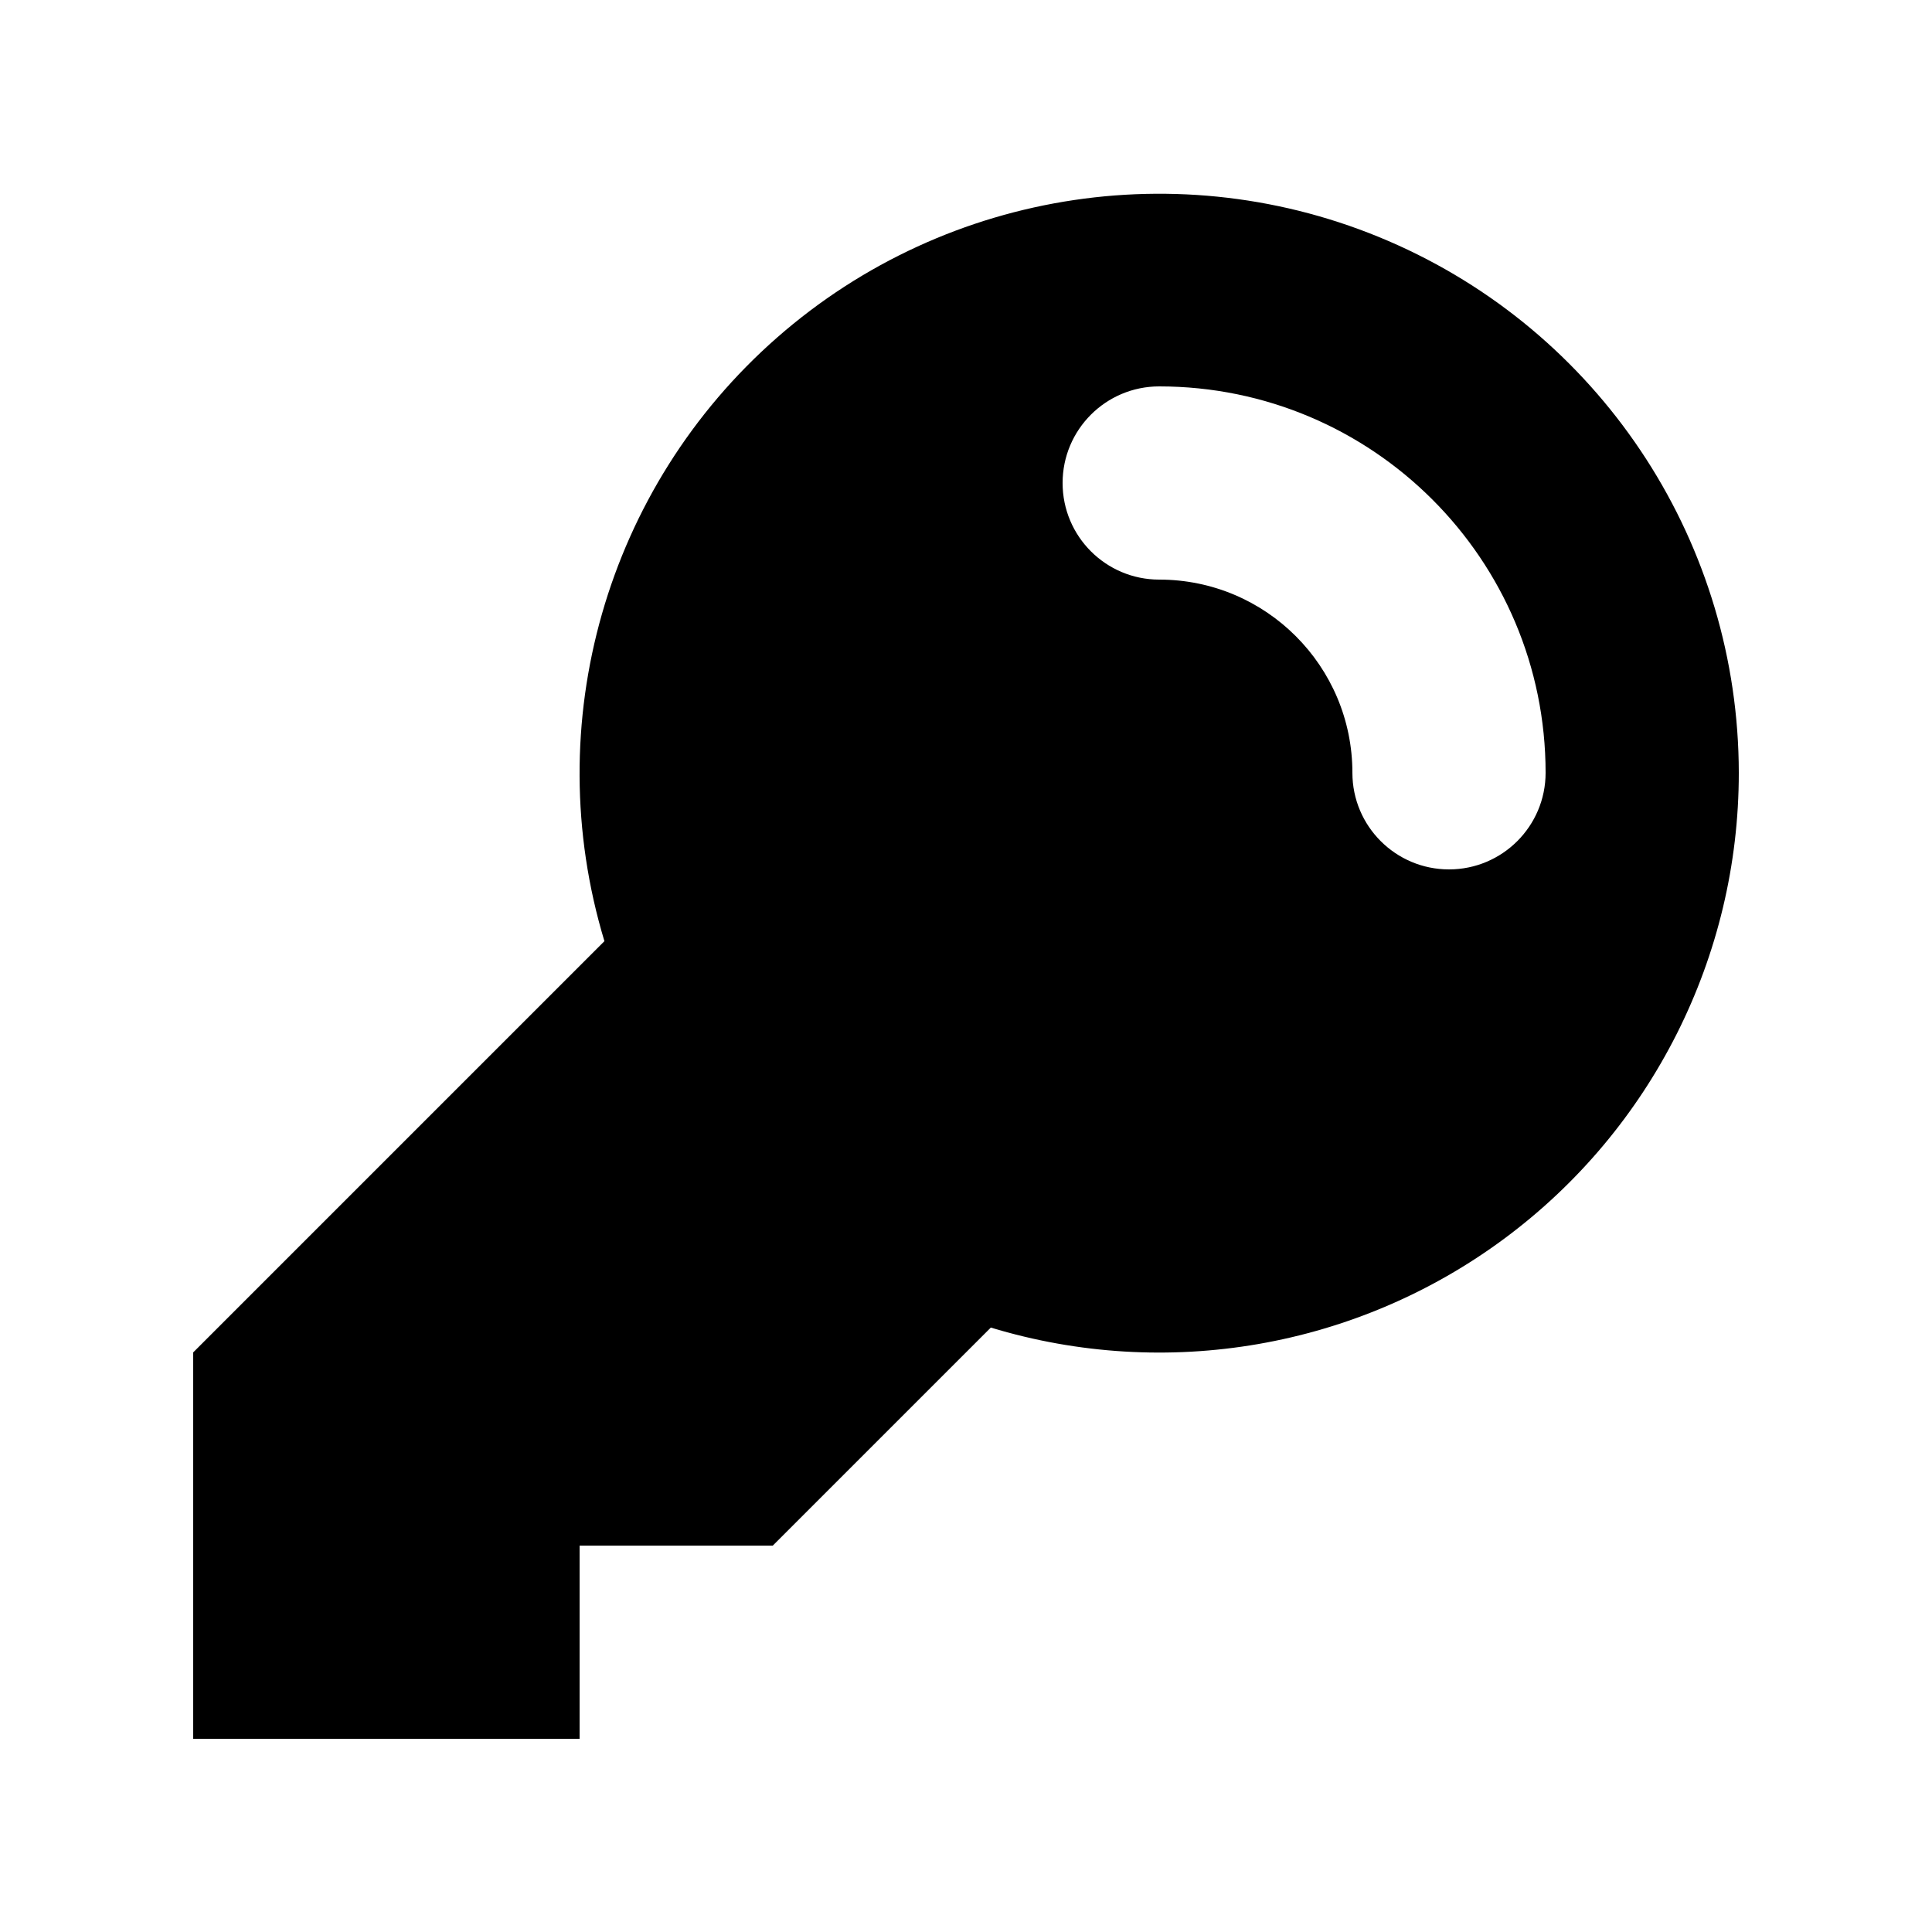
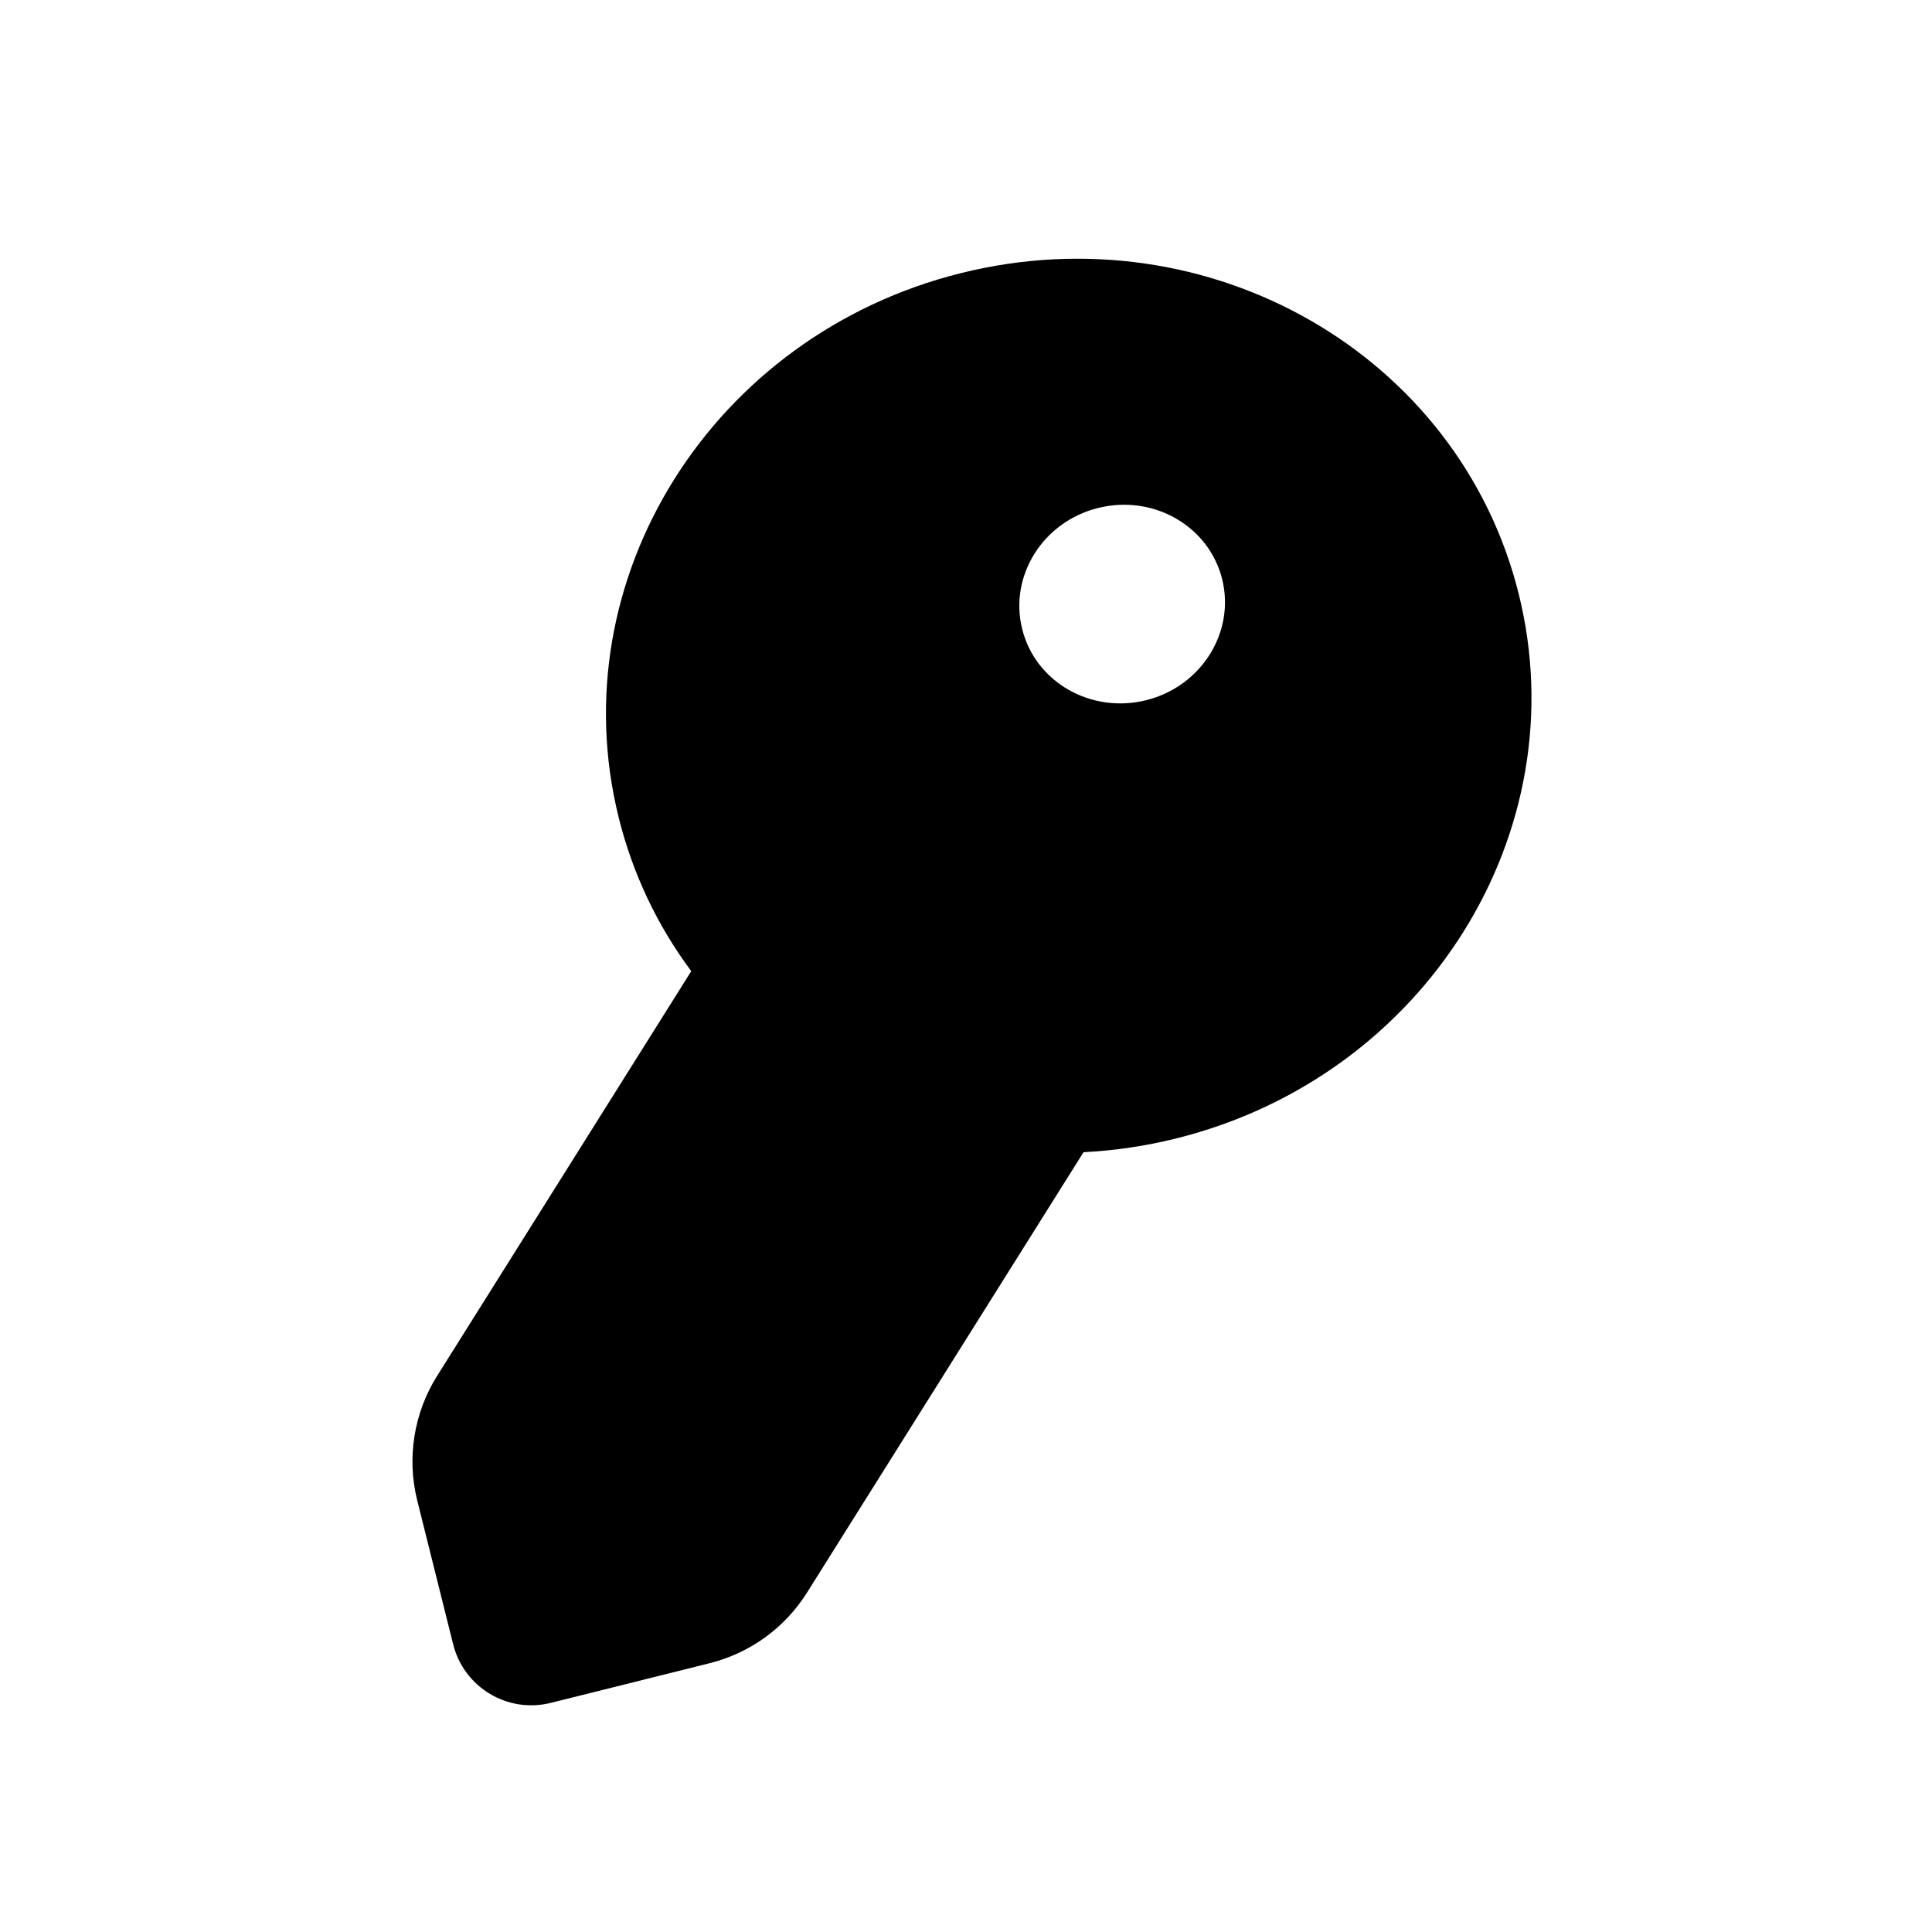
- <svg xmlns="http://www.w3.org/2000/svg" viewBox="0 0 20 20" fill="currentColor">
-   <path fill-rule="evenodd" d="M18 8a6 6 0 01-7.743 5.743L10 14l-1 1-1 1H6v2H2v-4l4.257-4.257A6 6 0 1118 8zm-6-4a1 1 0 100 2 2 2 0 012 2 1 1 0 102 0 4 4 0 00-4-4z" clip-rule="evenodd" />
+ <svg xmlns="http://www.w3.org/2000/svg" viewBox="0 0 24 24" fill="currentColor">
+   <path fill-rule="evenodd" d="M18.865 7.374c.74 2.968-1.163 5.998-4.25 6.767a6.01 6.01 0 01-1.155.172l-3.435 5.471a2 2 0 01-1.21.877l-1.974.493a1 1 0 01-1.212-.729l-.446-1.786a2 2 0 01.247-1.547l3.157-5.028a5.338 5.338 0 01-.9-1.903c-.74-2.968 1.162-5.998 4.249-6.768 3.087-.77 6.189 1.013 6.929 3.981zm-4.627 1.324c.685-.17 1.108-.844.944-1.504-.165-.66-.854-1.055-1.54-.884-.686.17-1.109.844-.944 1.504.164.66.854 1.055 1.54.884z" clip-rule="evenodd" />
</svg>
